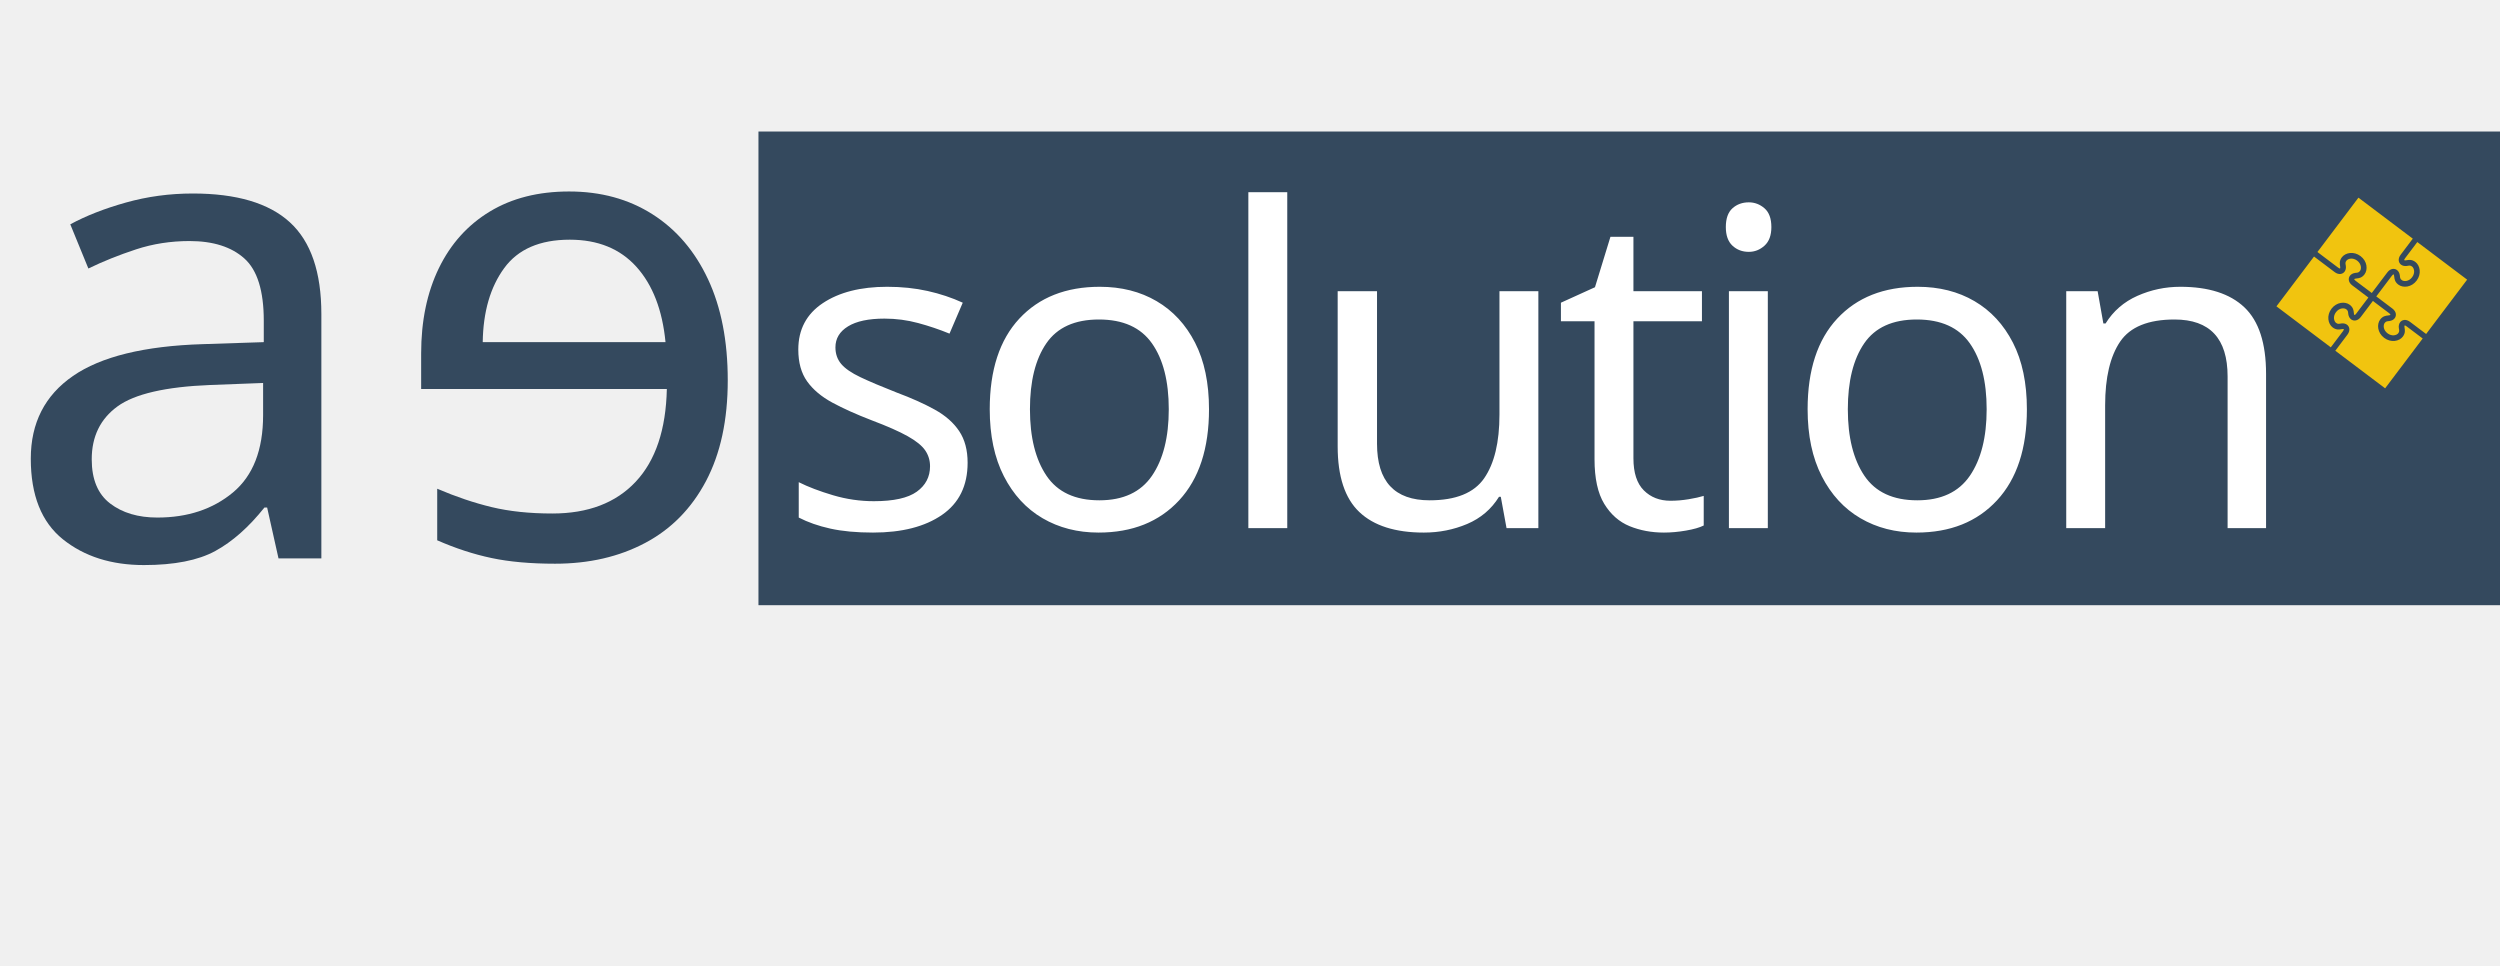
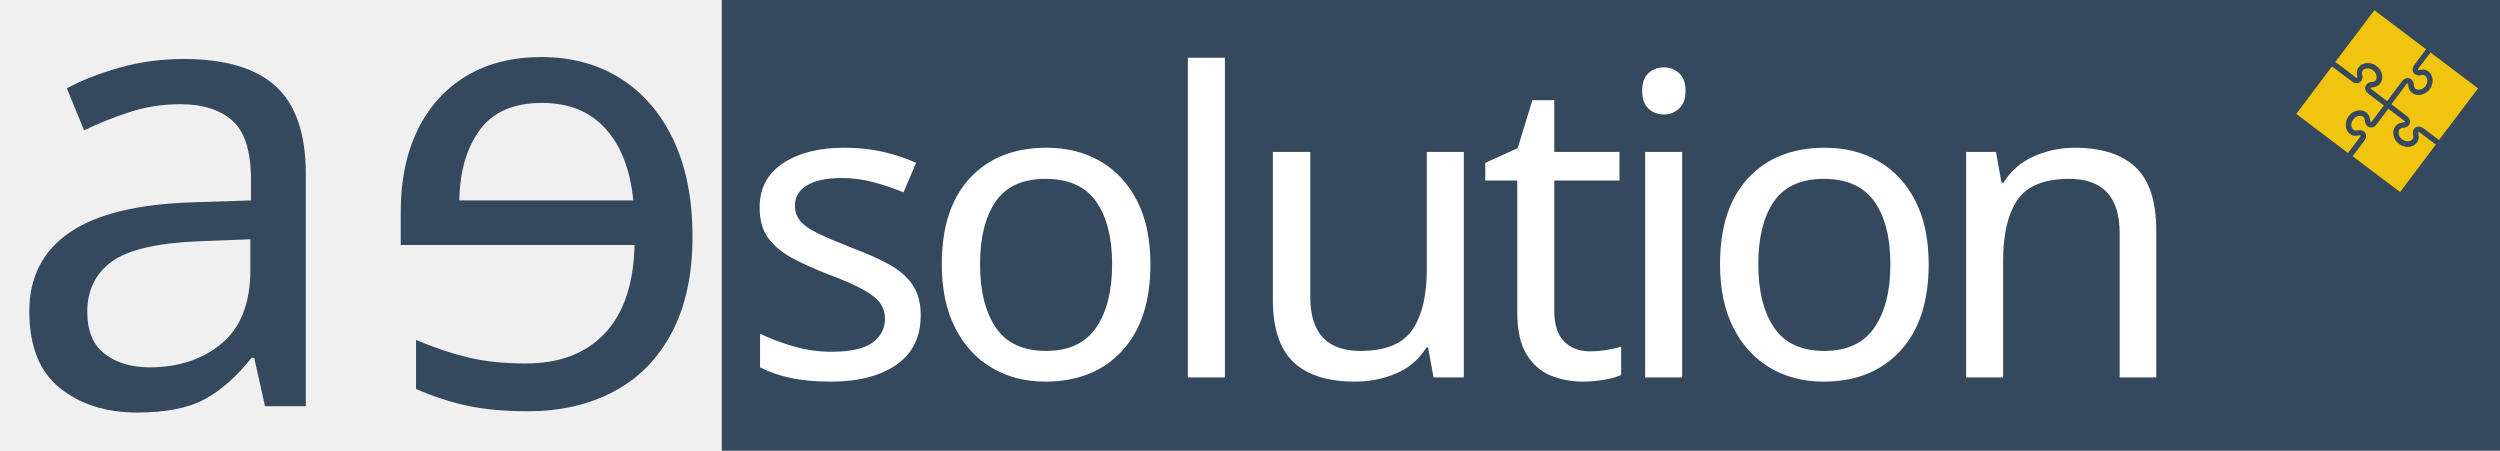
- <svg xmlns="http://www.w3.org/2000/svg" id="Capa_1" viewBox="0 0 1583.37 611.41">
-   <defs>
-     <style>.cls-1{fill:#f1c40f;}.cls-2,.cls-3{fill:#34495e;}.cls-4{fill:#fff;font-size:280px;letter-spacing:-.05em;}.cls-4,.cls-3{font-family:CodecPro-Regular, 'Codec Pro';}.cls-3{font-size:424.01px;}</style>
-   </defs>
-   <text class="cls-3" transform="translate(484.25 352.79) rotate(-180) scale(1 -1)">
-     <tspan x="0" y="0">e</tspan>
-   </text>
-   <rect class="cls-2" x="480.37" y="83.3" width="1103" height="300" />
-   <text class="cls-4" transform="translate(491.32 334.51)">
-     <tspan x="0" y="0">solution</tspan>
-   </text>
-   <text class="cls-3" transform="translate(0 353.65)">
-     <tspan x="0" y="0">a</tspan>
-   </text>
-   <path class="cls-1" d="M1531,153.31l31.55,23.8-25.97,34.42-10.18-7.68c-2.68-2.02-5.13-1.28-6.29,.25-.72,.95-1.01,2.26-.81,3.68,.23,1.45,.5,2.13-.36,3.27-1.02,1.35-4.02,2.15-6.8,.06-2.77-2.09-2.83-5.2-1.81-6.55,.86-1.14,1.58-1.06,3.04-1.24,1.42-.2,2.6-.83,3.32-1.79,1.16-1.53,1.18-4.1-1.49-6.12l-10.19-7.68,9.85-13.05c1.16-1.53,1.35-.97,1.54,.67,.13,1.28,.34,3.22,2.57,4.91,2.98,2.25,8.35,1.78,11.58-2.51,3.24-4.29,2.22-9.58-.76-11.83-2.23-1.68-4.15-1.35-5.42-1.13-1.63,.27-2.22,.23-1.07-1.3,0,0,7.68-10.18,7.68-10.18Zm-50.21,16.14c1.53,1.16,1.56,.56,1.29-1.07-.22-1.27-.55-3.19,1.13-5.42,2.25-2.98,7.54-4,11.83-.76,4.29,3.24,4.76,8.6,2.51,11.58-1.68,2.23-3.62,2.44-4.9,2.57-1.63,.19-2.21,.38-.67,1.54l10.18,7.68,9.85-13.05c2.02-2.67,4.59-2.65,6.12-1.49,.95,.72,1.59,1.9,1.79,3.32,.18,1.47,.1,2.19,1.24,3.05,1.35,1.02,4.46,.96,6.55-1.81,2.09-2.77,1.29-5.78-.06-6.8-1.14-.86-1.81-.59-3.27-.35-1.42,.2-2.73-.09-3.68-.81-1.53-1.16-2.26-3.62-.25-6.29l7.68-10.18-34.42-25.97-25.97,34.42,13.05,9.85Zm3.09,40.36c1.15-1.53,.56-1.56-1.07-1.3-1.27,.22-3.19,.56-5.42-1.13-2.98-2.25-4-7.54-.76-11.83,3.24-4.29,8.6-4.76,11.58-2.51,2.23,1.68,2.44,3.62,2.57,4.91,.19,1.64,.38,2.2,1.54,.67l7.68-10.18-10.18-7.68c-2.68-2.02-2.65-4.58-1.49-6.12,.72-.95,1.9-1.59,3.32-1.79,1.46-.18,2.18-.1,3.04-1.24,1.02-1.35,.96-4.46-1.81-6.55s-5.78-1.29-6.8,.06c-.86,1.14-.58,1.81-.35,3.27,.2,1.42-.09,2.73-.81,3.68-1.16,1.53-3.62,2.26-6.29,.25l-13.05-9.85-23.8,31.55,34.42,25.97s7.68-10.18,7.68-10.18Zm40.36-3.09c-1.53-1.16-1.56-.56-1.29,1.07,.22,1.27,.55,3.19-1.13,5.42-2.25,2.98-7.54,4-11.83,.76-4.29-3.24-4.76-8.6-2.51-11.58,1.68-2.23,3.62-2.44,4.9-2.57,1.63-.19,2.21-.38,.67-1.54l-10.18-7.68-7.68,10.18c-2.02,2.67-4.59,2.65-6.12,1.49-.95-.72-1.59-1.9-1.79-3.32-.18-1.47-.1-2.19-1.24-3.05-1.35-1.02-4.46-.96-6.55,1.81-2.09,2.77-1.29,5.78,.06,6.8,1.14,.86,1.81,.59,3.27,.35,1.42-.2,2.73,.09,3.68,.81,1.53,1.16,2.26,3.62,.24,6.29l-7.68,10.18,31.55,23.8,23.8-31.55s-10.18-7.68-10.18-7.68Z" />
+ <svg xmlns="http://www.w3.org/2000/svg" version="1.1" id="Capa_1" x="0px" y="0px" viewBox="0 0 1664 300" style="enable-background:new 0 0 1664 300;" xml:space="preserve">
+   <style type="text/css">
+ 	.st0{fill:#34495E;}
+ 	.st1{font-family:'CodecPro-Regular';}
+ 	.st2{font-size:424.01px;}
+ 	.st3{fill:#FFFFFF;}
+ 	.st4{font-size:280px;}
+ 	.st5{letter-spacing:-14;}
+ 	.st6{fill:#F1C40F;}
+ </style>
+   <text transform="matrix(-1 0 0 1 484.25 269.4901)" class="st0 st1 st2">e</text>
+   <rect x="480.4" class="st0" width="1183.6" height="300" />
+   <text transform="matrix(1 0 0 1 491.32 251.21)" class="st3 st1 st4 st5">solution</text>
+   <text transform="matrix(1 0 0 1 0 270.35)" class="st0 st1 st2">a</text>
+   <path class="st6" d="M1617.8,35l31.6,23.8l-26,34.4l-10.2-7.7c-2.7-2-5.1-1.3-6.3,0.2c-0.7,0.9-1,2.3-0.8,3.7  c0.2,1.4,0.5,2.1-0.4,3.3c-1,1.4-4,2.1-6.8,0.1c-2.8-2.1-2.8-5.2-1.8-6.6c0.9-1.1,1.6-1.1,3-1.2c1.4-0.2,2.6-0.8,3.3-1.8  c1.2-1.5,1.2-4.1-1.5-6.1l-10.2-7.7l9.8-13.1c1.2-1.5,1.3-1,1.5,0.7c0.1,1.3,0.3,3.2,2.6,4.9c3,2.2,8.3,1.8,11.6-2.5  c3.2-4.3,2.2-9.6-0.8-11.8c-2.2-1.7-4.2-1.4-5.4-1.1c-1.6,0.3-2.2,0.2-1.1-1.3L1617.8,35L1617.8,35z M1567.6,51.2  c1.5,1.2,1.6,0.6,1.3-1.1c-0.2-1.3-0.6-3.2,1.1-5.4c2.2-3,7.5-4,11.8-0.8c4.3,3.2,4.8,8.6,2.5,11.6c-1.7,2.2-3.6,2.4-4.9,2.6  c-1.6,0.2-2.2,0.4-0.7,1.5l10.2,7.7l9.8-13.1c2-2.7,4.6-2.6,6.1-1.5c0.9,0.7,1.6,1.9,1.8,3.3c0.2,1.5,0.1,2.2,1.2,3.1  c1.3,1,4.5,1,6.6-1.8c2.1-2.8,1.3-5.8-0.1-6.8c-1.1-0.9-1.8-0.6-3.3-0.4c-1.4,0.2-2.7-0.1-3.7-0.8c-1.5-1.2-2.3-3.6-0.2-6.3  l7.7-10.2l-34.4-26l-26,34.4L1567.6,51.2L1567.6,51.2z M1570.6,91.5c1.2-1.5,0.6-1.6-1.1-1.3c-1.3,0.2-3.2,0.6-5.4-1.1  c-3-2.2-4-7.5-0.8-11.8c3.2-4.3,8.6-4.8,11.6-2.5c2.2,1.7,2.4,3.6,2.6,4.9c0.2,1.6,0.4,2.2,1.5,0.7l7.7-10.2l-10.2-7.7  c-2.7-2-2.7-4.6-1.5-6.1c0.7-0.9,1.9-1.6,3.3-1.8c1.5-0.2,2.2-0.1,3-1.2c1-1.4,1-4.5-1.8-6.6s-5.8-1.3-6.8,0.1  c-0.9,1.1-0.6,1.8-0.3,3.3c0.2,1.4-0.1,2.7-0.8,3.7c-1.2,1.5-3.6,2.3-6.3,0.2l-13.1-9.9l-23.8,31.6l34.4,26L1570.6,91.5L1570.6,91.5  z M1611,88.5c-1.5-1.2-1.6-0.6-1.3,1.1c0.2,1.3,0.6,3.2-1.1,5.4c-2.2,3-7.5,4-11.8,0.8c-4.3-3.2-4.8-8.6-2.5-11.6  c1.7-2.2,3.6-2.4,4.9-2.6c1.6-0.2,2.2-0.4,0.7-1.5l-10.2-7.7l-7.7,10.2c-2,2.7-4.6,2.6-6.1,1.5c-0.9-0.7-1.6-1.9-1.8-3.3  c-0.2-1.5-0.1-2.2-1.2-3.1c-1.3-1-4.5-1-6.6,1.8c-2.1,2.8-1.3,5.8,0.1,6.8c1.1,0.9,1.8,0.6,3.3,0.4c1.4-0.2,2.7,0.1,3.7,0.8  c1.5,1.2,2.3,3.6,0.2,6.3l-7.7,10.2l31.6,23.8l23.8-31.6L1611,88.5L1611,88.5z" />
</svg>
